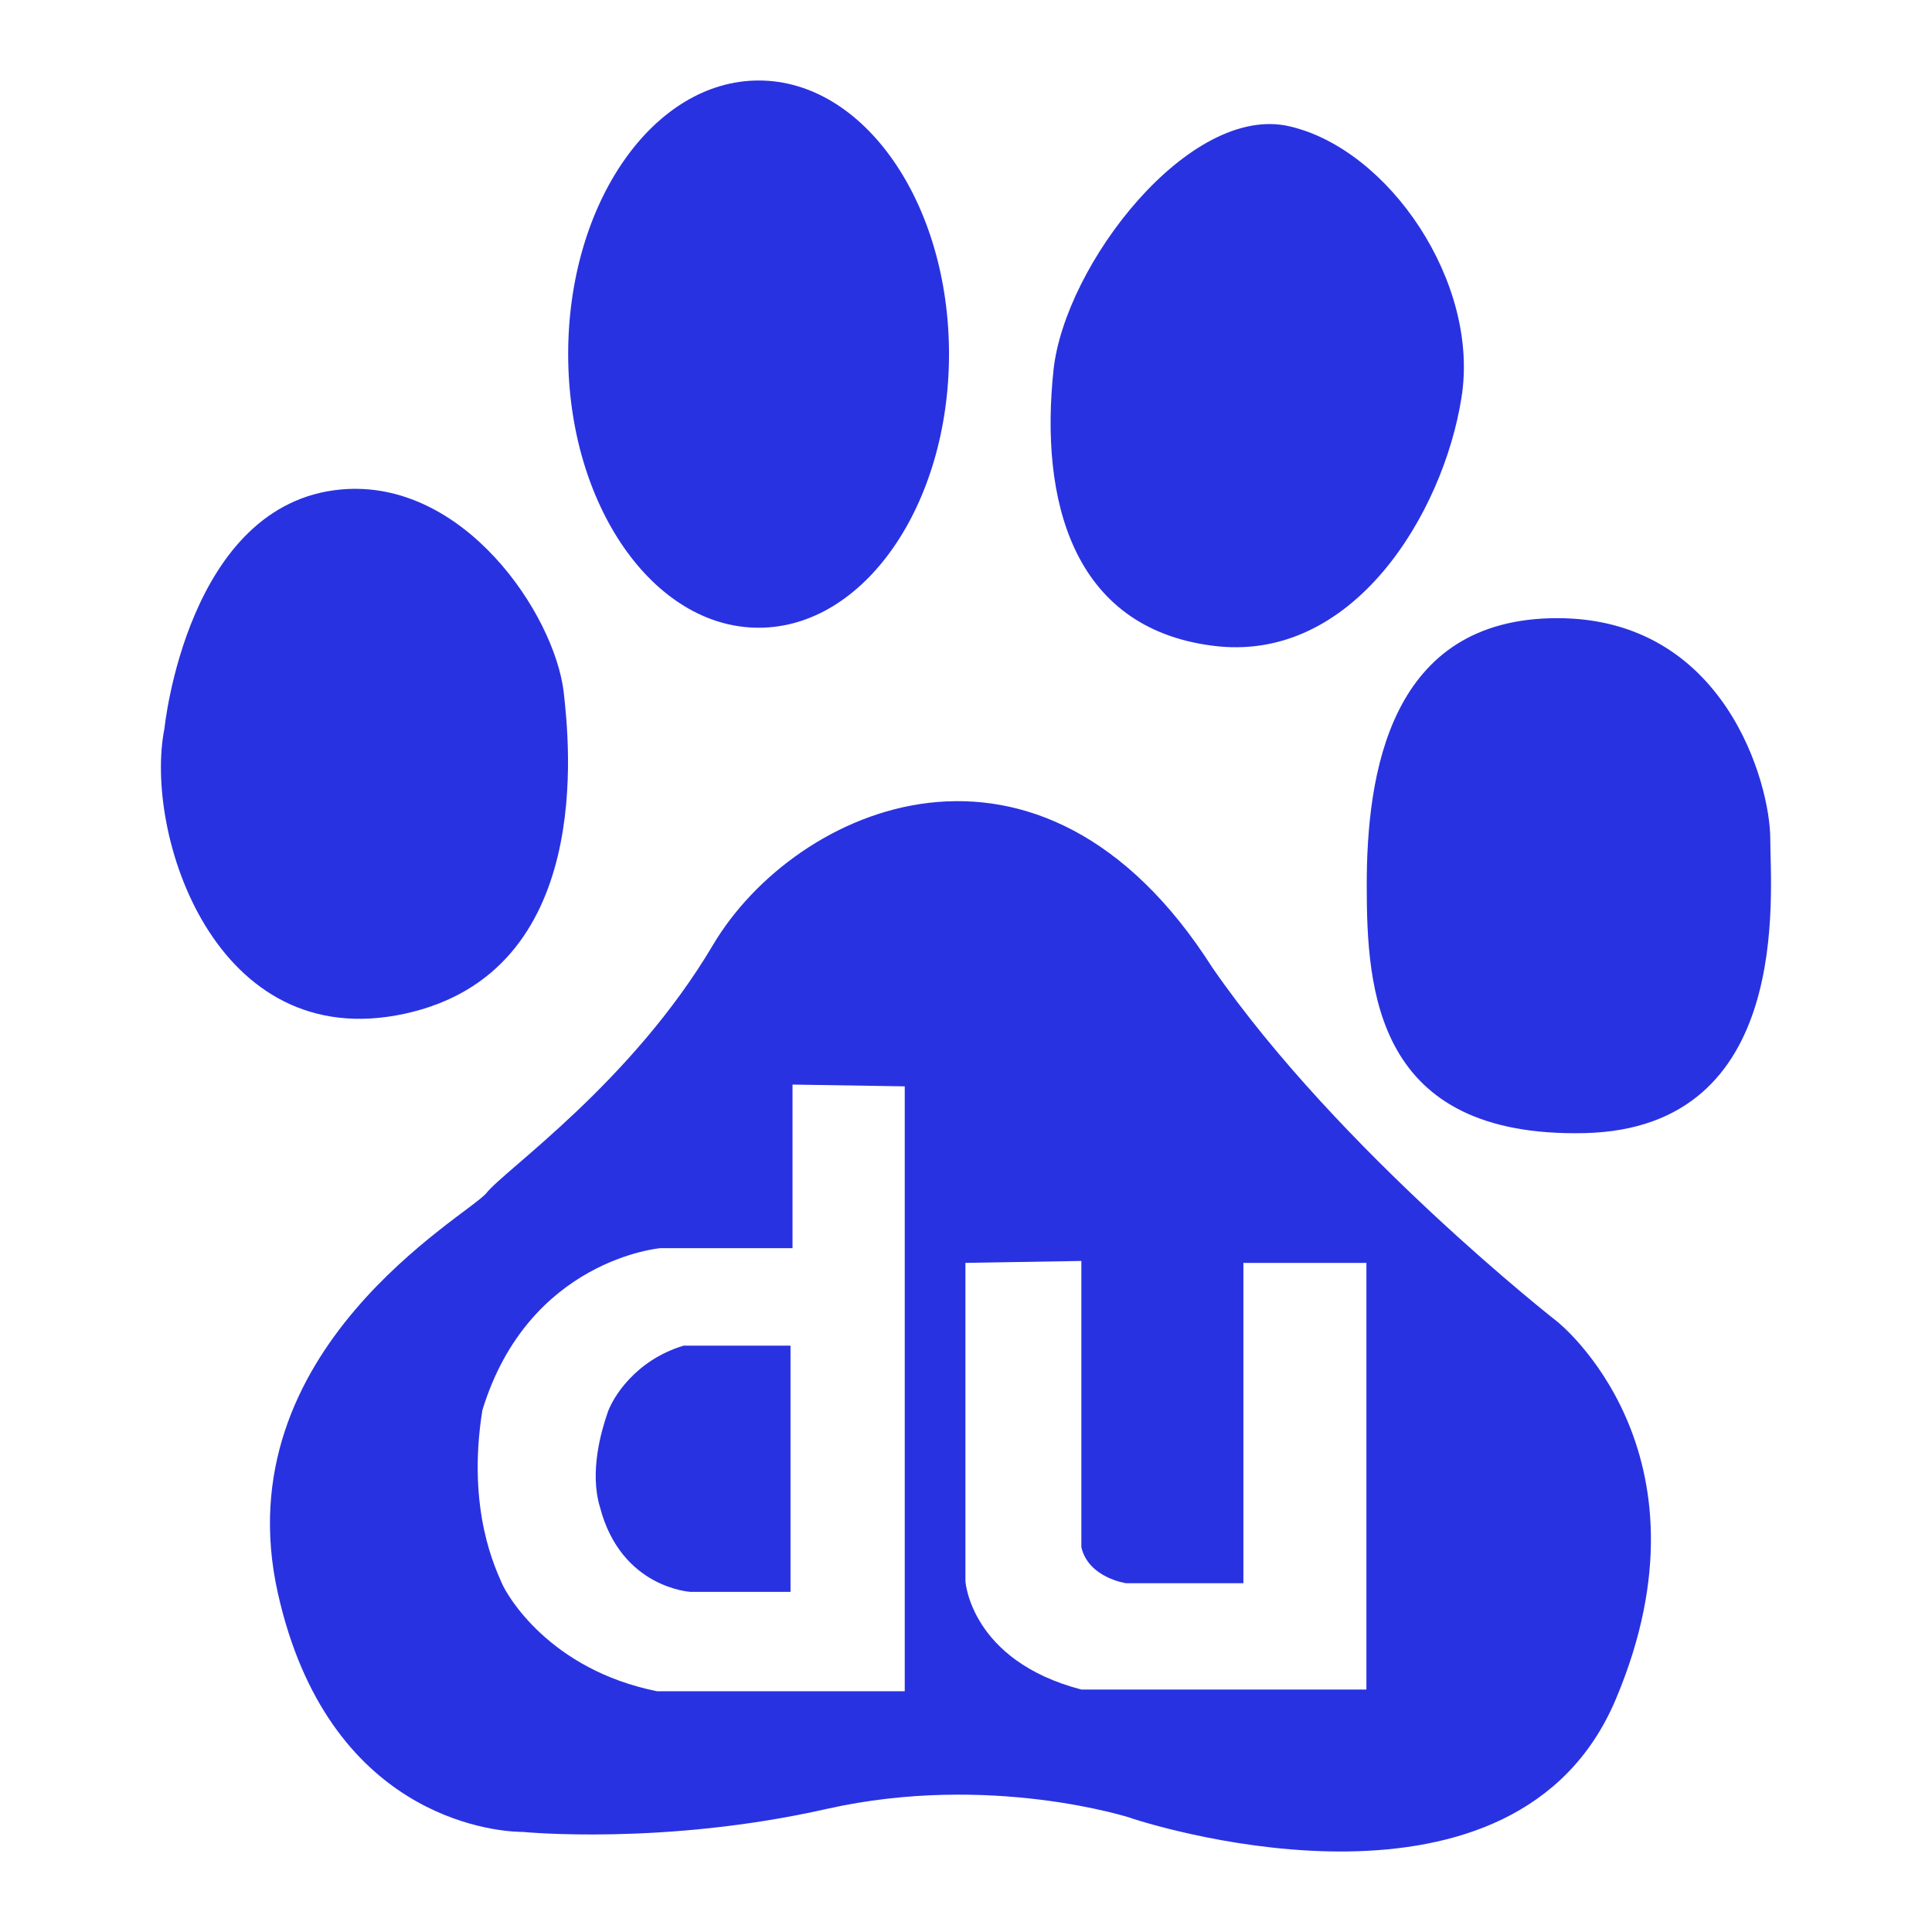
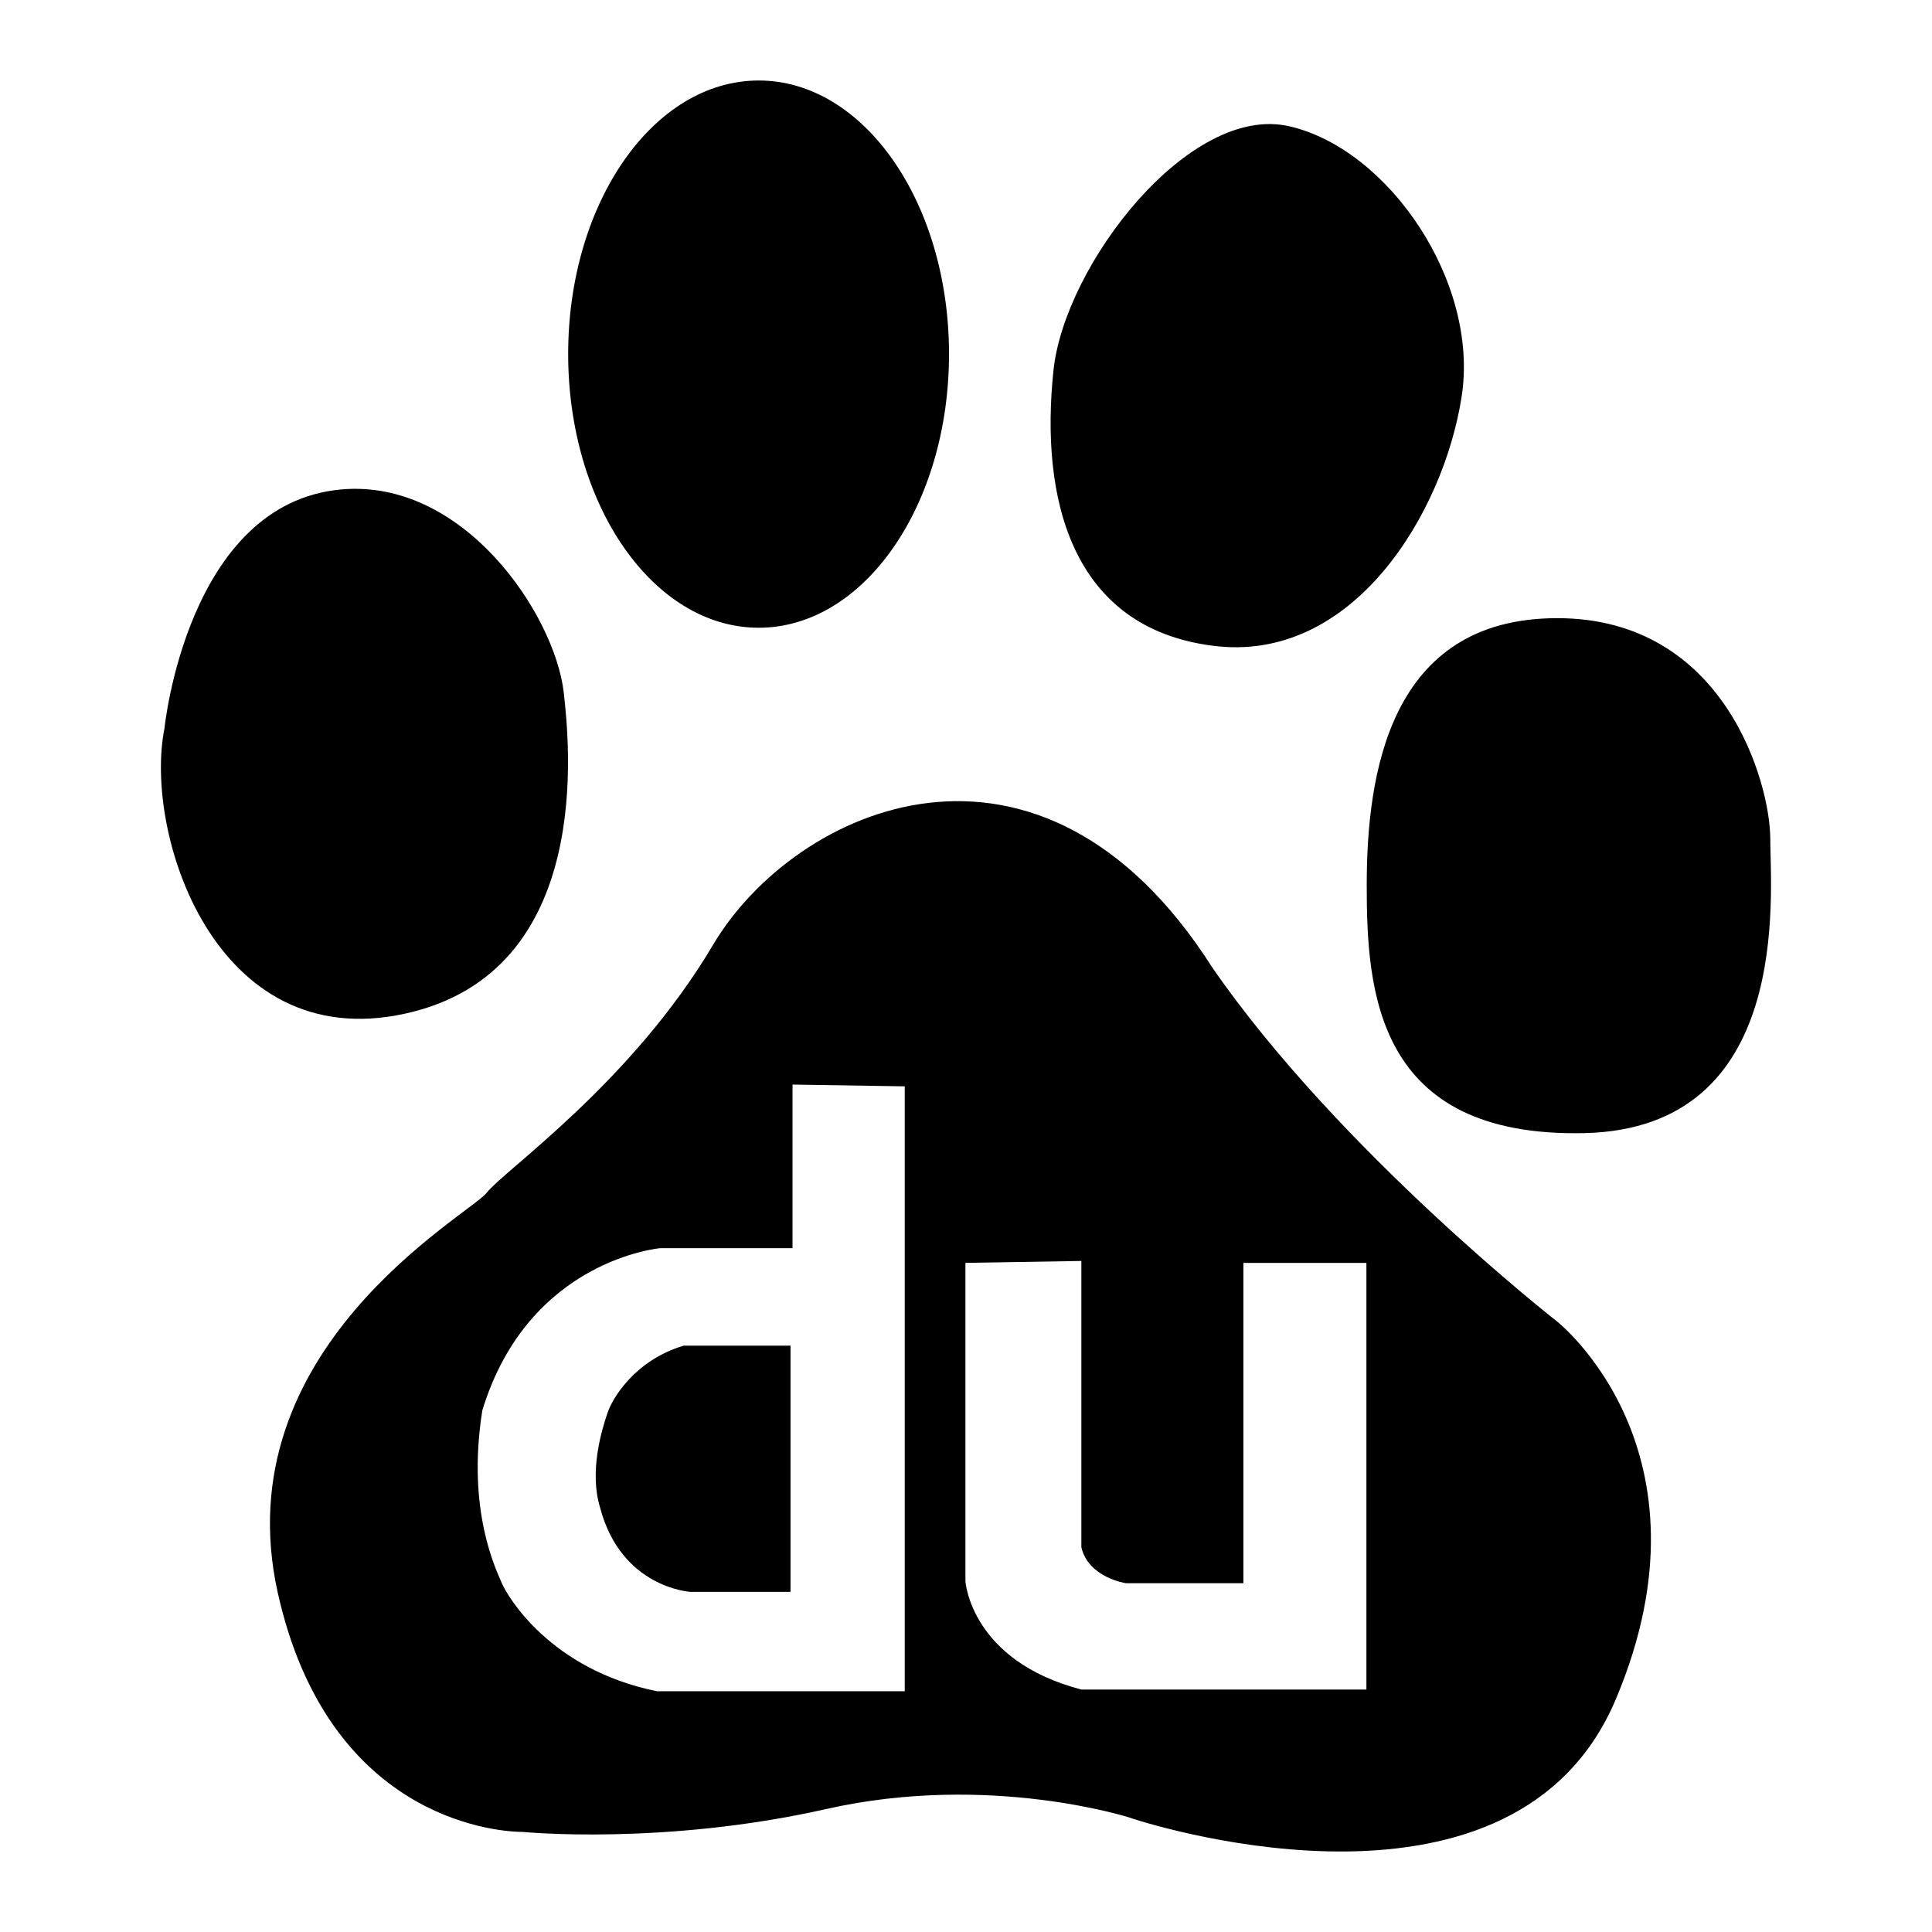
- <svg xmlns="http://www.w3.org/2000/svg" height="1em" style="flex:none;line-height:1" viewBox="0 0 24 24" width="1em">
-   <path d="M8.859 11.735c1.017-1.71 4.059-3.083 6.202.286 1.579 2.284 4.284 4.397 4.284 4.397s2.027 1.601.73 4.684c-1.24 2.956-5.64 1.607-6.005 1.49l-.024-.009s-1.746-.568-3.776-.112c-2.026.458-3.773.286-3.773.286l-.045-.001c-.328-.01-2.38-.187-3.001-2.968-.675-3.028 2.365-4.687 2.592-4.968.226-.288 1.802-1.37 2.816-3.085zm.986 1.738v2.032h-1.64s-1.64.138-2.213 2.014c-.2 1.252.177 1.99.242 2.148.067.157.596 1.073 1.927 1.342h3.078v-7.514l-1.394-.022zm3.588 2.191l-1.44.024v3.956s.064.985 1.44 1.344h3.541v-5.3h-1.528v3.979h-1.46s-.466-.068-.553-.447v-3.556zM9.82 16.715v3.06H8.58s-.863-.045-1.126-1.049c-.136-.445.02-.959.088-1.16.063-.203.353-.671.951-.85H9.82zm9.525-9.036c2.086 0 2.646 2.06 2.646 2.742 0 .688.284 3.597-2.309 3.655-2.595.057-2.704-1.77-2.704-3.08 0-1.374.277-3.317 2.367-3.317zM4.24 6.08c1.523-.135 2.645 1.55 2.762 2.513.07.625.393 3.486-1.975 4-2.364.515-3.244-2.249-2.984-3.544 0 0 .28-2.797 2.197-2.969zm8.847-1.483c.14-1.31 1.69-3.316 2.931-3.028 1.236.285 2.367 1.944 2.137 3.37-.224 1.428-1.345 3.313-3.095 3.082-1.748-.226-2.143-1.823-1.973-3.424zM9.425 1c1.307 0 2.364 1.519 2.364 3.398 0 1.879-1.057 3.4-2.364 3.4s-2.367-1.521-2.367-3.4C7.058 2.518 8.118 1 9.425 1z" fill="#2932E1" fill-rule="nonzero" />
+ <svg xmlns="http://www.w3.org/2000/svg" fill="currentColor" fill-rule="evenodd" height="1em" style="flex:none;line-height:1" viewBox="0 0 24 24" width="1em">
+   <path d="M8.859 11.735c1.017-1.71 4.059-3.083 6.202.286 1.579 2.284 4.284 4.397 4.284 4.397s2.027 1.601.73 4.684c-1.24 2.956-5.64 1.607-6.005 1.49l-.024-.009s-1.746-.568-3.776-.112c-2.026.458-3.773.286-3.773.286l-.045-.001c-.328-.01-2.38-.187-3.001-2.968-.675-3.028 2.365-4.687 2.592-4.968.226-.288 1.802-1.37 2.816-3.085zm.986 1.738v2.032h-1.64s-1.64.138-2.213 2.014c-.2 1.252.177 1.99.242 2.148.067.157.596 1.073 1.927 1.342h3.078v-7.514l-1.394-.022zm3.588 2.191l-1.44.024v3.956s.064.985 1.44 1.344h3.541v-5.3h-1.528v3.979h-1.46s-.466-.068-.553-.447v-3.556zM9.82 16.715v3.06H8.58s-.863-.045-1.126-1.049c-.136-.445.02-.959.088-1.16.063-.203.353-.671.951-.85H9.82zm9.525-9.036c2.086 0 2.646 2.06 2.646 2.742 0 .688.284 3.597-2.309 3.655-2.595.057-2.704-1.77-2.704-3.08 0-1.374.277-3.317 2.367-3.317zM4.24 6.08c1.523-.135 2.645 1.55 2.762 2.513.07.625.393 3.486-1.975 4-2.364.515-3.244-2.249-2.984-3.544 0 0 .28-2.797 2.197-2.969zm8.847-1.483c.14-1.31 1.69-3.316 2.931-3.028 1.236.285 2.367 1.944 2.137 3.37-.224 1.428-1.345 3.313-3.095 3.082-1.748-.226-2.143-1.823-1.973-3.424zM9.425 1c1.307 0 2.364 1.519 2.364 3.398 0 1.879-1.057 3.4-2.364 3.4s-2.367-1.521-2.367-3.4C7.058 2.518 8.118 1 9.425 1z" />
</svg>
